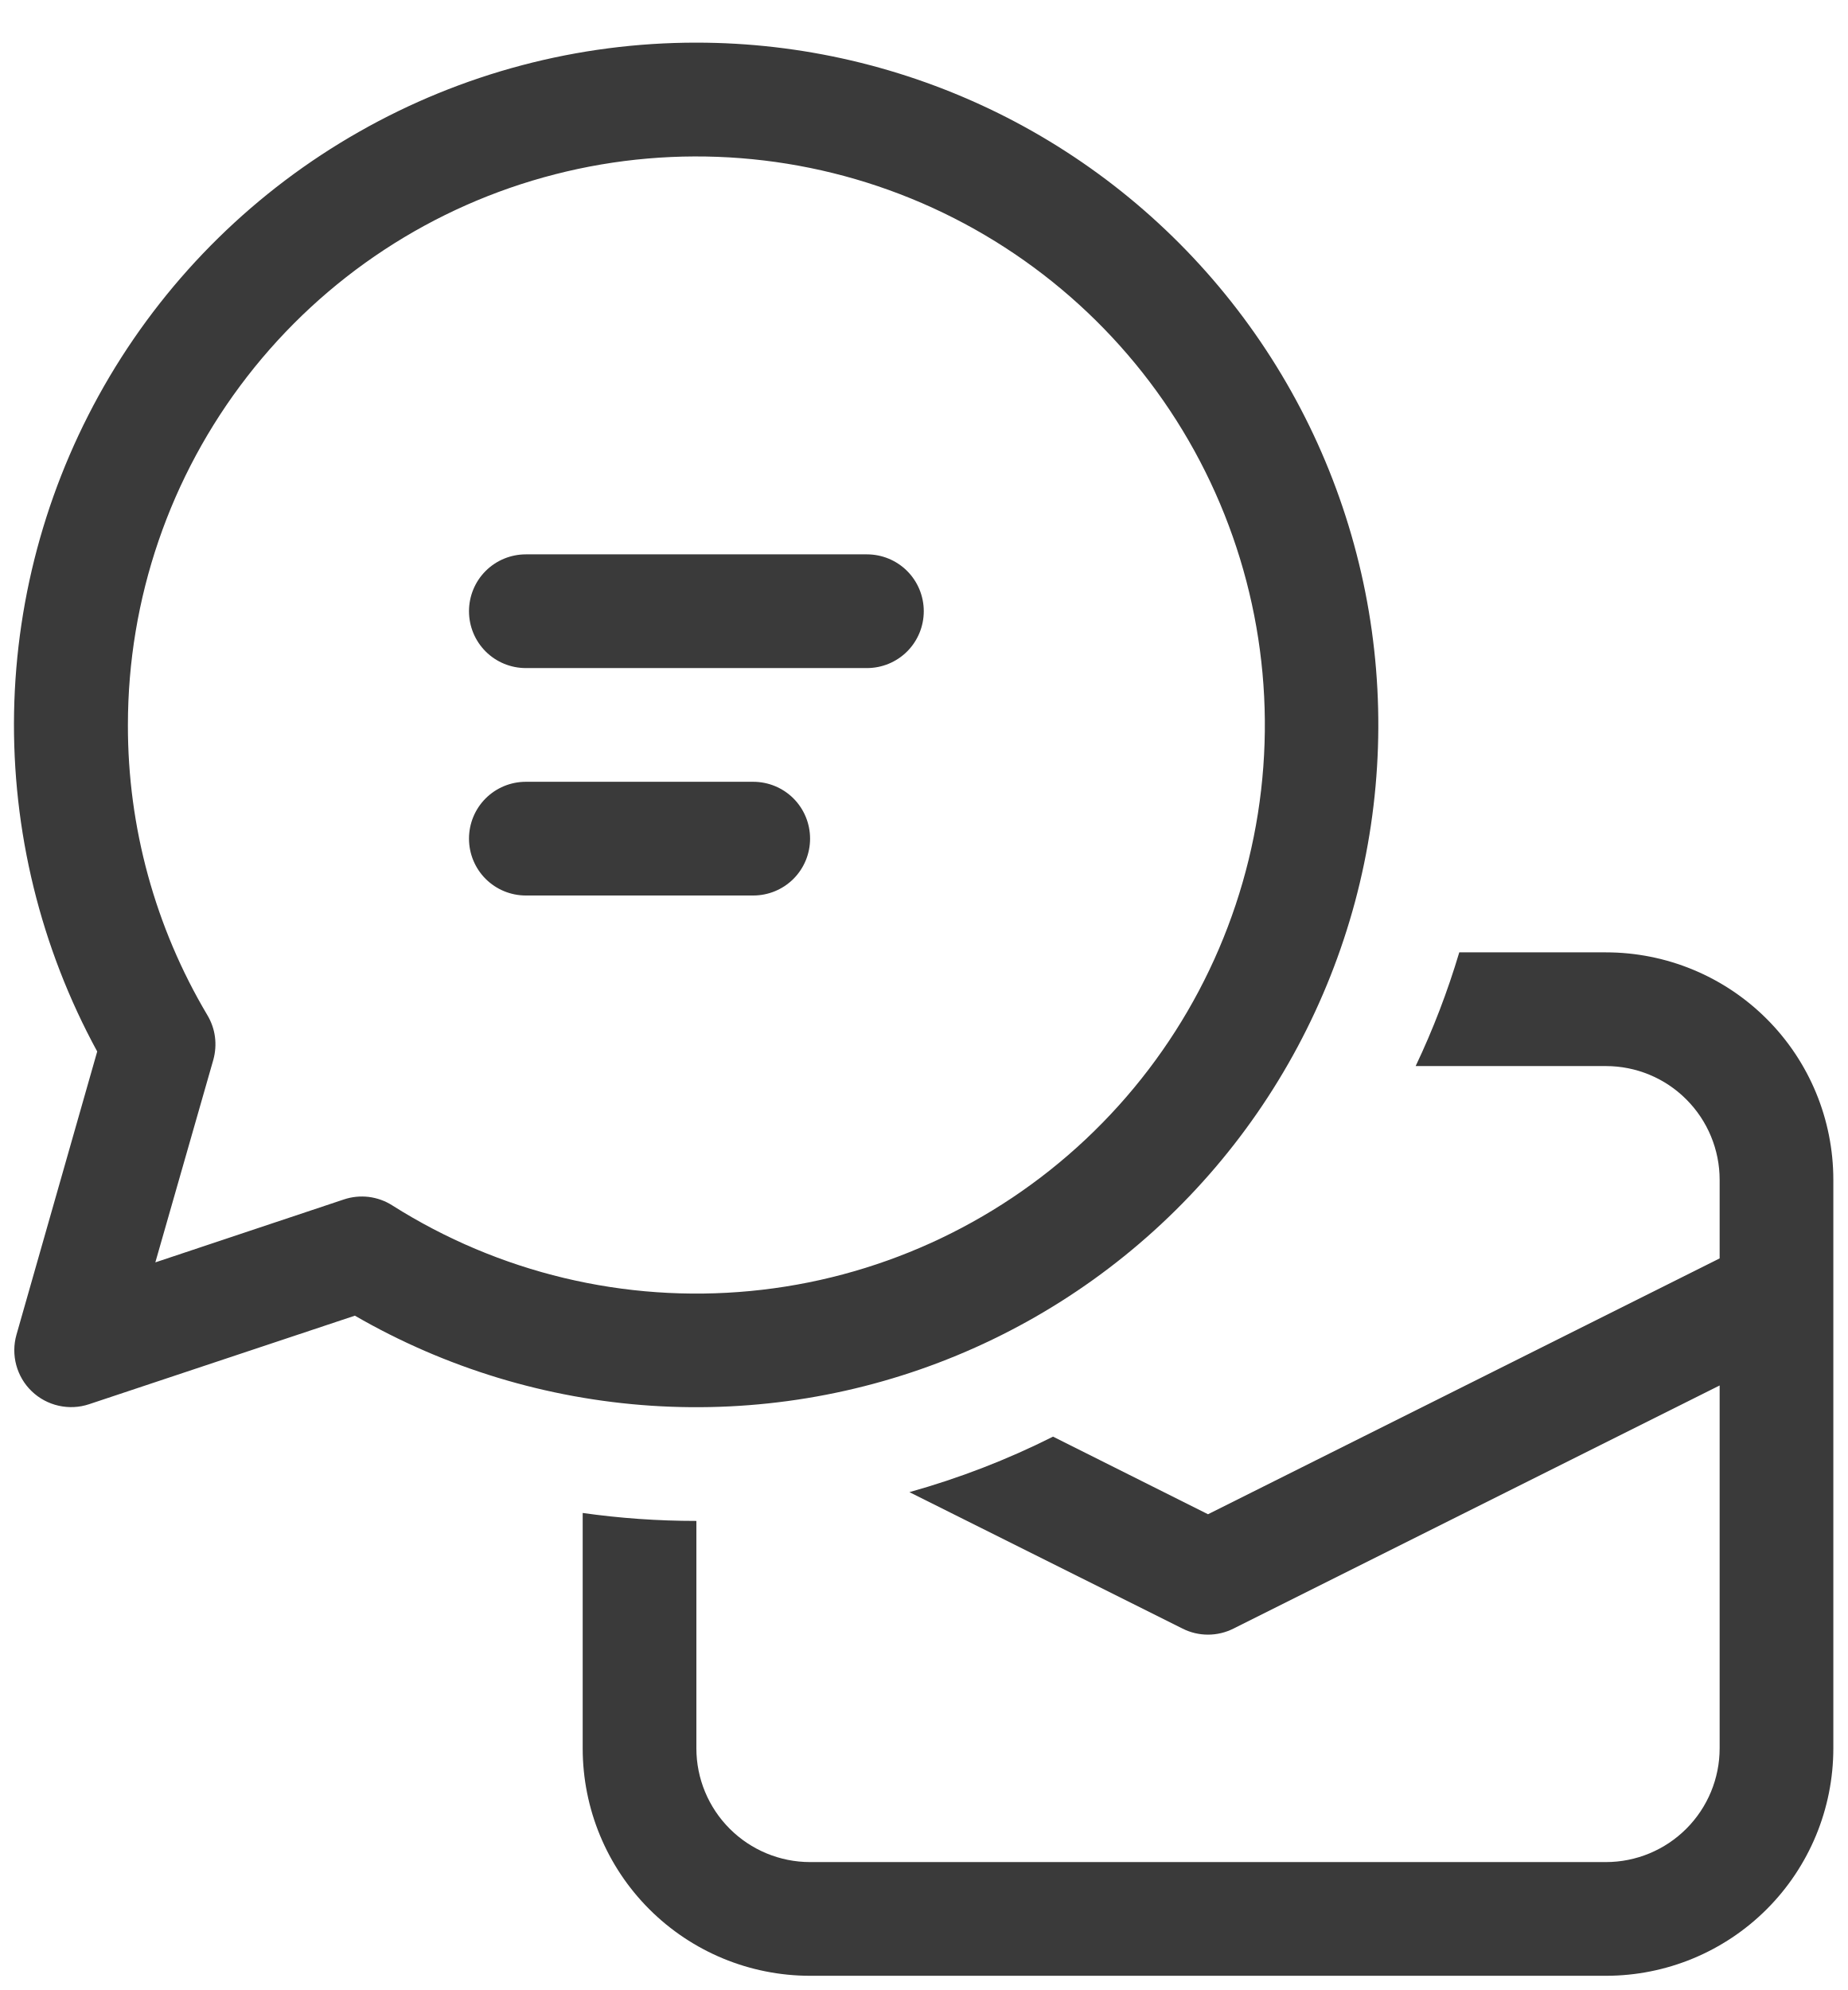
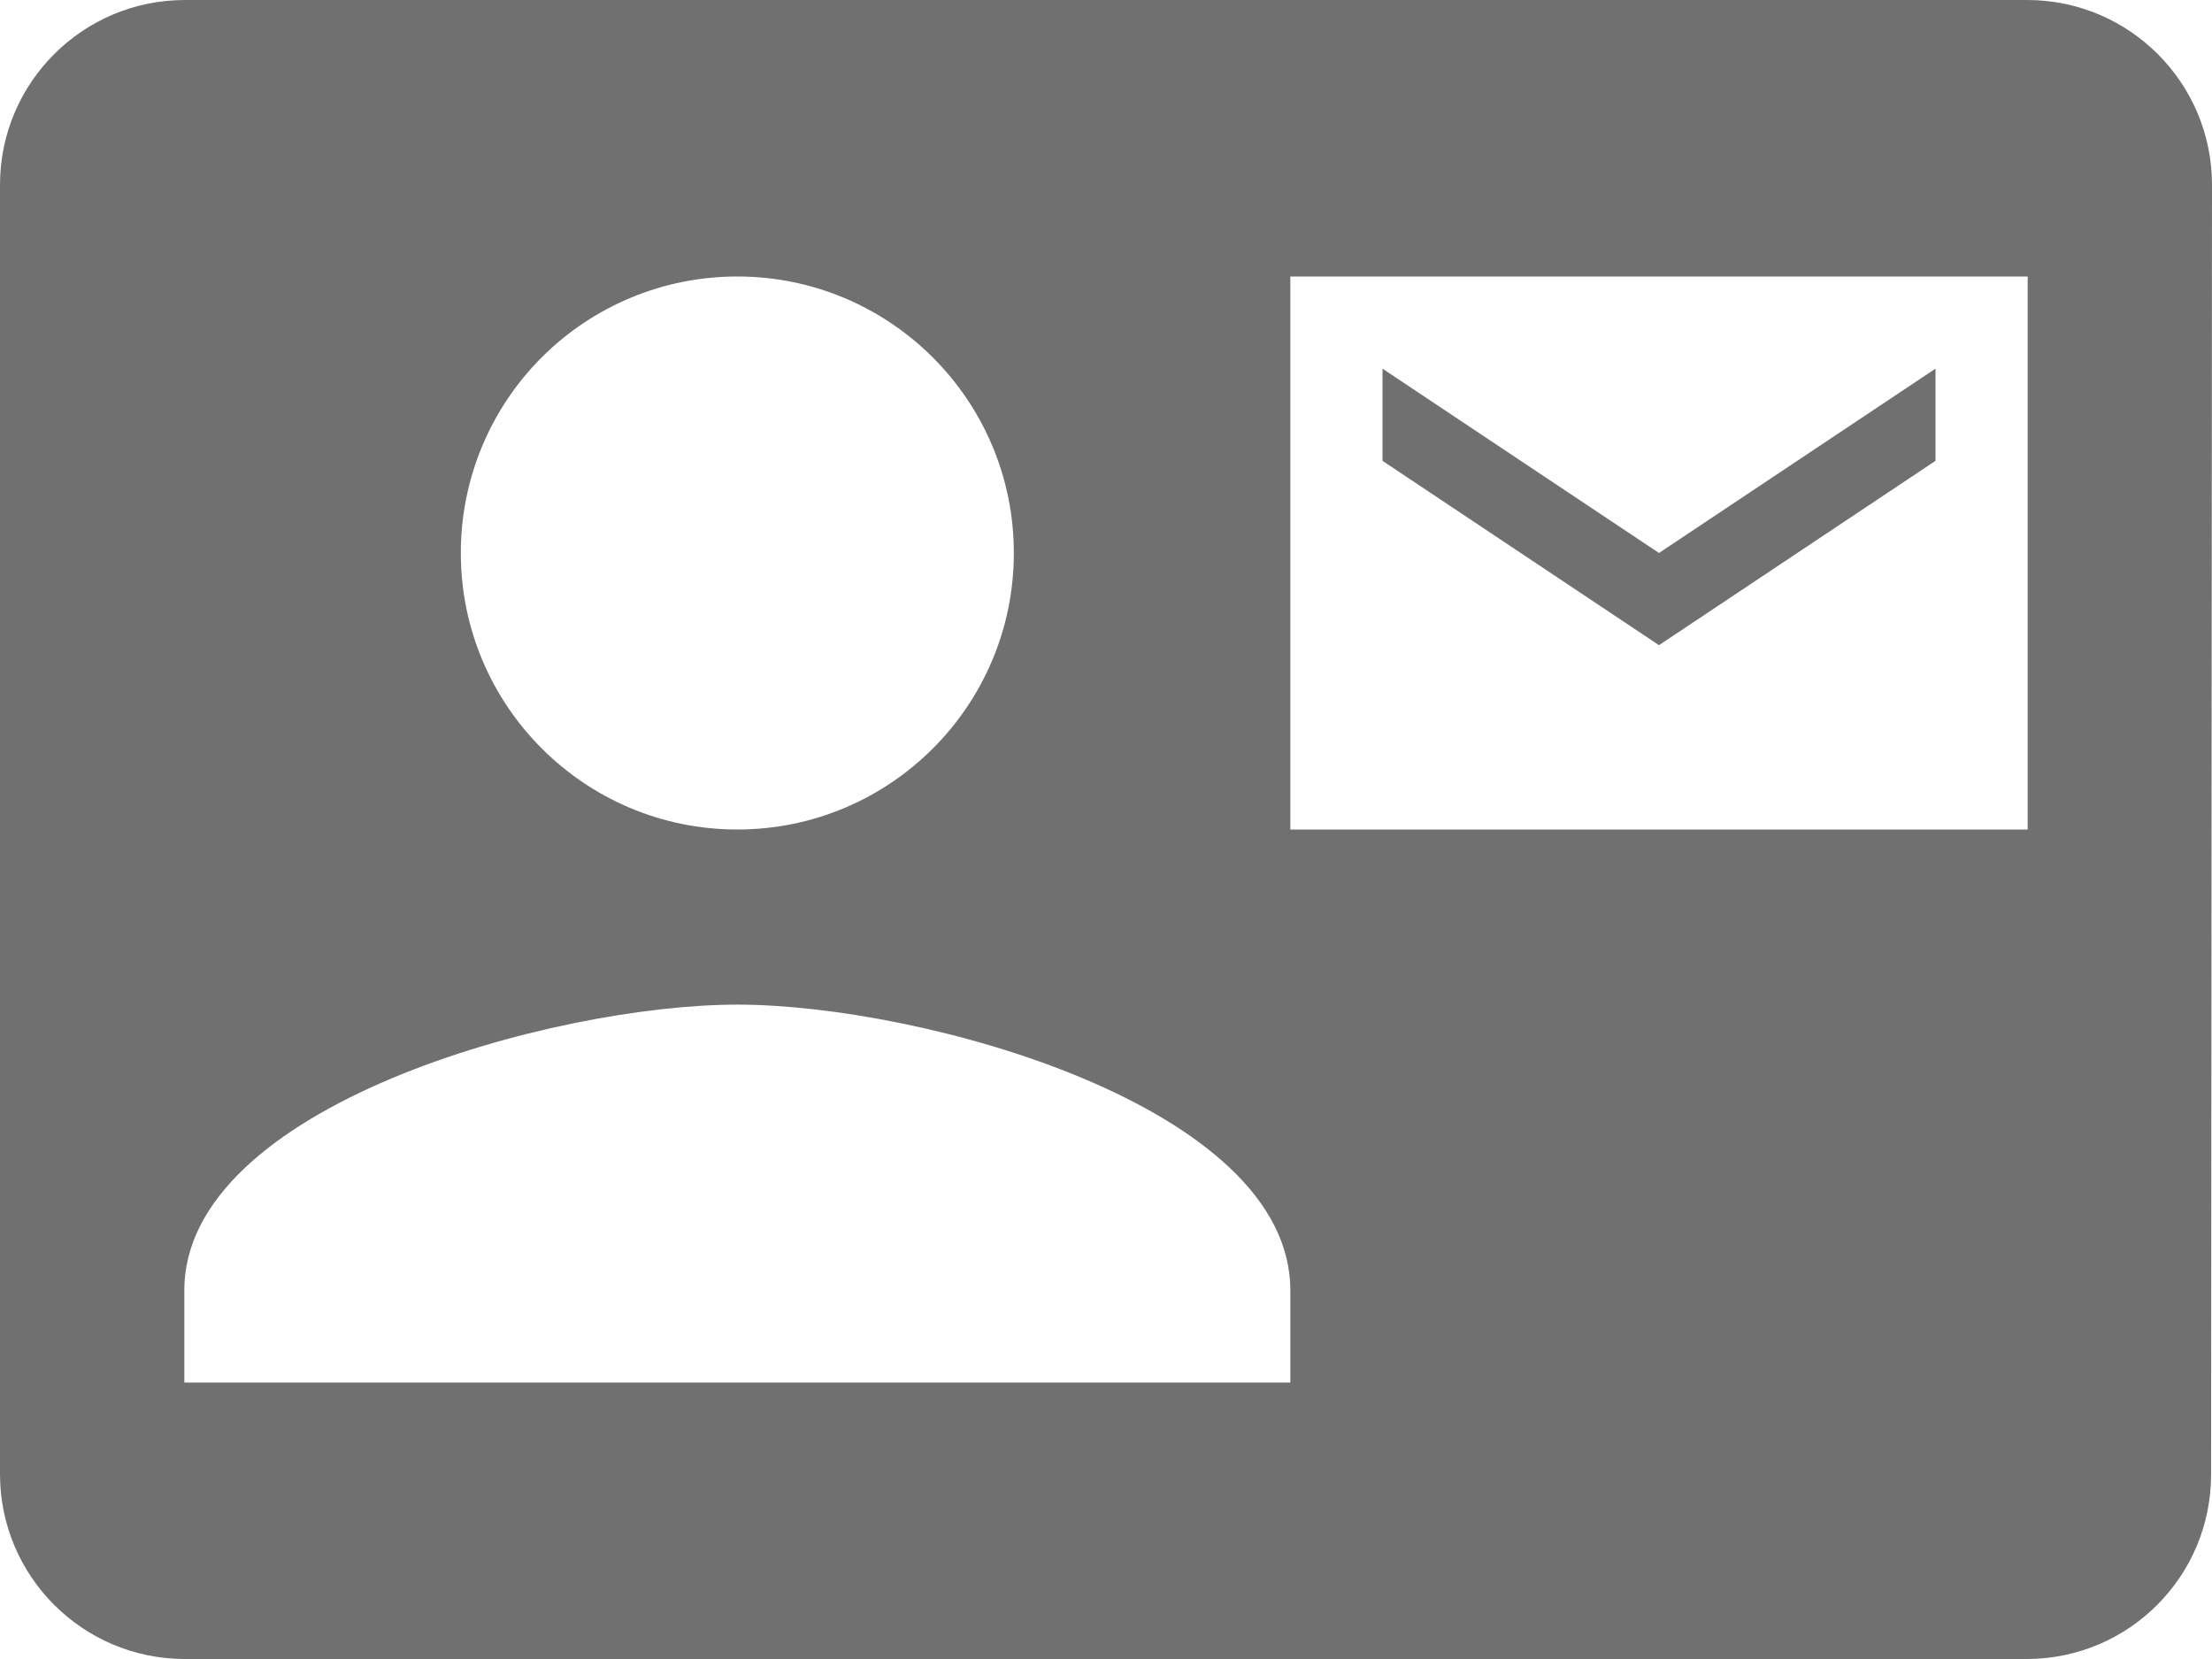
- <svg xmlns="http://www.w3.org/2000/svg" width="26" height="28" viewBox="0 0 26 28" fill="none">
-   <path d="M6.6 8.6C6.6 8.388 6.684 8.184 6.834 8.034C6.984 7.884 7.188 7.8 7.4 7.8H12.2C12.412 7.8 12.616 7.884 12.766 8.034C12.916 8.184 13 8.388 13 8.6C13 8.812 12.916 9.016 12.766 9.166C12.616 9.316 12.412 9.4 12.2 9.4H7.4C7.188 9.4 6.984 9.316 6.834 9.166C6.684 9.016 6.6 8.812 6.6 8.6Z" fill="#3A3A3A" />
-   <path d="M7.4 11C7.188 11 6.984 11.084 6.834 11.234C6.684 11.384 6.6 11.588 6.6 11.8C6.6 12.012 6.684 12.216 6.834 12.366C6.984 12.516 7.188 12.6 7.4 12.6H10.6C10.812 12.6 11.016 12.516 11.166 12.366C11.316 12.216 11.4 12.012 11.4 11.8C11.4 11.588 11.316 11.384 11.166 11.234C11.016 11.084 10.812 11 10.6 11H7.4Z" fill="#3A3A3A" />
-   <path d="M9.8 0.6C8.134 0.599 6.497 1.032 5.05 1.856C3.602 2.679 2.394 3.865 1.543 5.297C0.693 6.729 0.229 8.358 0.198 10.023C0.168 11.688 0.571 13.333 1.368 14.795L0.232 18.779C0.192 18.919 0.191 19.067 0.229 19.208C0.267 19.348 0.342 19.476 0.447 19.576C0.552 19.677 0.683 19.747 0.825 19.779C0.967 19.811 1.115 19.804 1.253 19.758L4.994 18.512C6.269 19.249 7.696 19.682 9.165 19.779C10.635 19.876 12.107 19.634 13.467 19.071C14.828 18.508 16.041 17.639 17.012 16.532C17.983 15.426 18.687 14.11 19.069 12.688C19.45 11.266 19.5 9.775 19.213 8.33C18.926 6.886 18.311 5.527 17.415 4.359C16.519 3.19 15.366 2.243 14.046 1.591C12.725 0.94 11.273 0.6 9.8 0.6ZM1.8 10.2C1.8 8.425 2.391 6.7 3.479 5.298C4.567 3.895 6.09 2.894 7.809 2.453C9.529 2.011 11.346 2.154 12.975 2.858C14.604 3.563 15.953 4.789 16.809 6.344C17.665 7.899 17.979 9.695 17.702 11.448C17.425 13.202 16.573 14.813 15.28 16.029C13.987 17.245 12.327 17.997 10.56 18.165C8.793 18.334 7.02 17.91 5.52 16.96C5.42 16.896 5.306 16.856 5.189 16.841C5.071 16.827 4.951 16.839 4.838 16.877L2.186 17.762L3.002 14.912C3.031 14.807 3.039 14.697 3.025 14.589C3.011 14.481 2.974 14.377 2.918 14.283C2.184 13.048 1.797 11.637 1.8 10.2Z" fill="#3A3A3A" />
-   <path d="M16.642 22.915L12.798 20.995C13.502 20.798 14.179 20.536 14.819 20.214L17 21.306L24.2 17.706V16.6C24.2 16.176 24.031 15.769 23.731 15.469C23.431 15.168 23.024 15 22.6 15H19.922C20.166 14.488 20.371 13.952 20.536 13.4H22.6C23.449 13.4 24.263 13.737 24.863 14.337C25.463 14.937 25.8 15.751 25.8 16.6V24.6C25.8 25.449 25.463 26.263 24.863 26.863C24.263 27.463 23.449 27.8 22.6 27.8H11.4C10.551 27.8 9.737 27.463 9.137 26.863C8.537 26.263 8.2 25.449 8.2 24.6V21.288C8.723 21.362 9.256 21.4 9.8 21.4V24.6C9.8 25.024 9.969 25.431 10.269 25.731C10.569 26.031 10.976 26.2 11.4 26.2H22.6C23.024 26.2 23.431 26.031 23.731 25.731C24.031 25.431 24.2 25.024 24.2 24.6V19.494L17.358 22.915C17.247 22.971 17.124 23 17 23C16.875 23 16.753 22.971 16.642 22.915Z" fill="#3A3A3A" />
+ <svg xmlns="http://www.w3.org/2000/svg" width="36" height="27" viewBox="0 0 36 27">
+   <path id="Icon_material-contact-mail" data-name="Icon material-contact-mail" d="M31.5,12V10.5l-4.5,3-4.5-3V12L27,15ZM33,4.5H3a3.009,3.009,0,0,0-3,3v21a3.009,3.009,0,0,0,3,3H33a3,3,0,0,0,2.985-3L36,7.5A3.009,3.009,0,0,0,33,4.5ZM12,9a4.5,4.5,0,1,1-4.5,4.5A4.494,4.494,0,0,1,12,9Zm9,18H3V25.5c0-3,6-4.65,9-4.65s9,1.65,9,4.65Zm12-9H21V9H33Z" transform="translate(0 -4.5)" fill="#707070" />
</svg>
